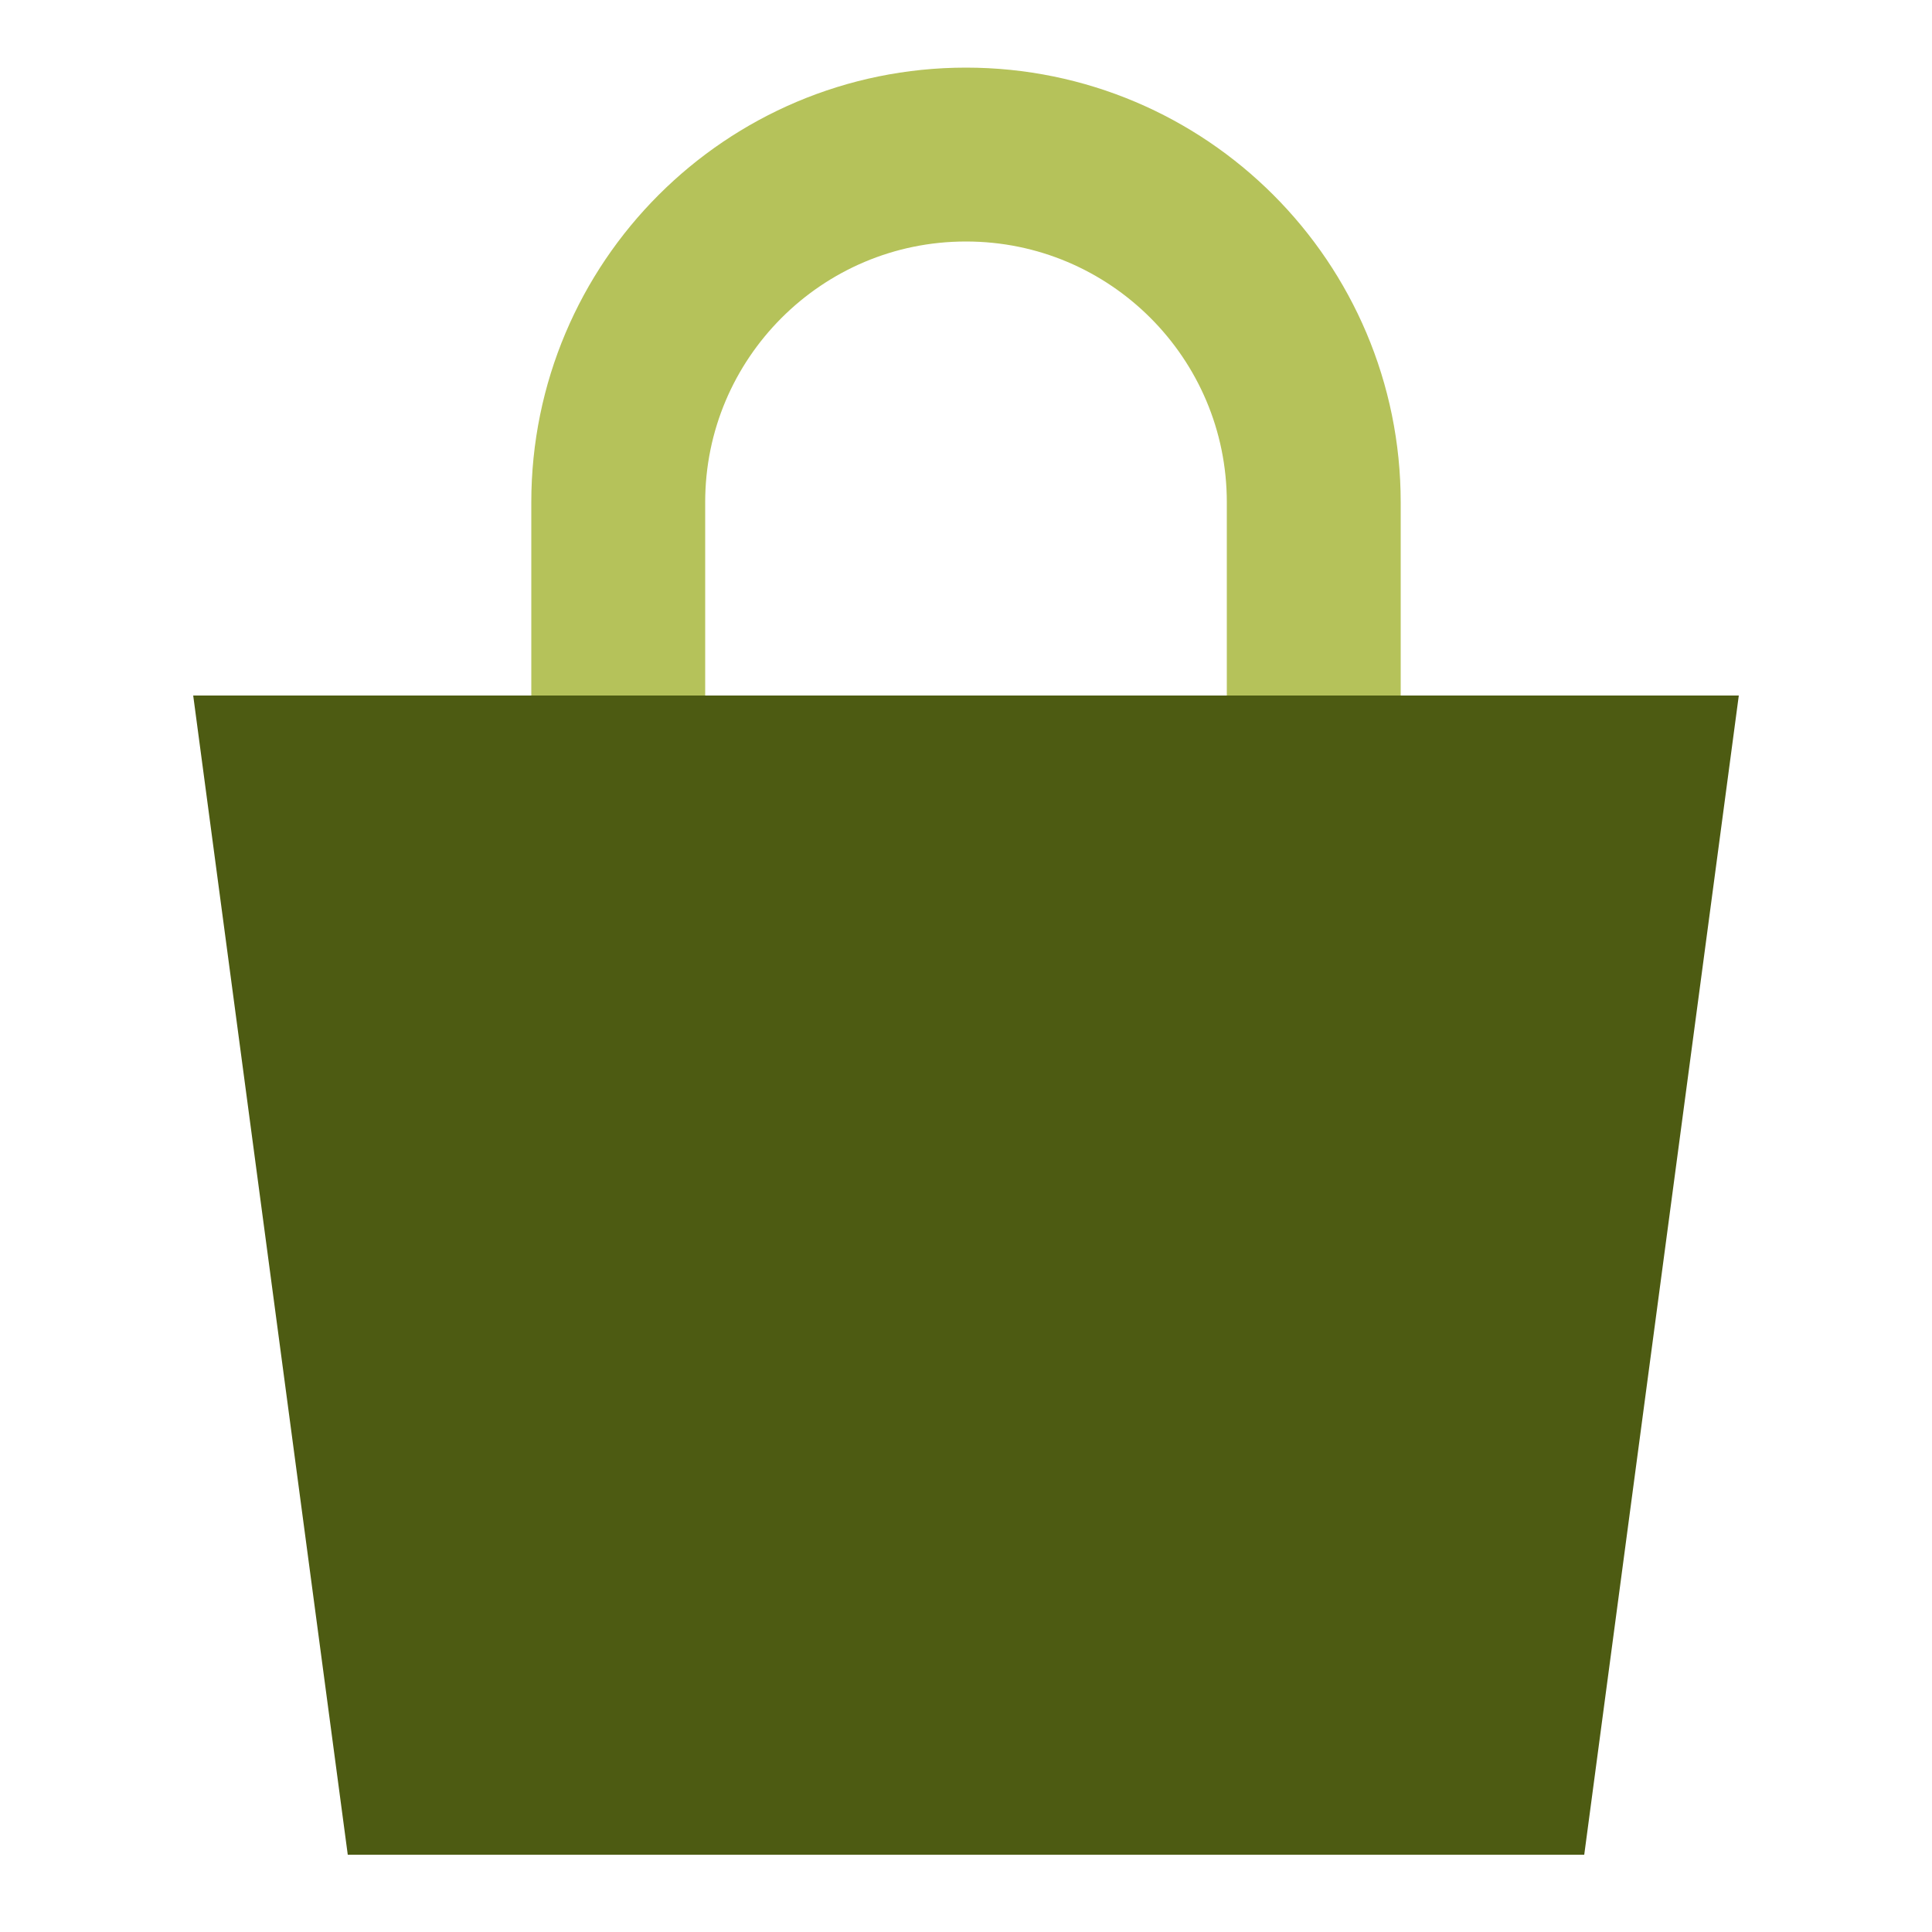
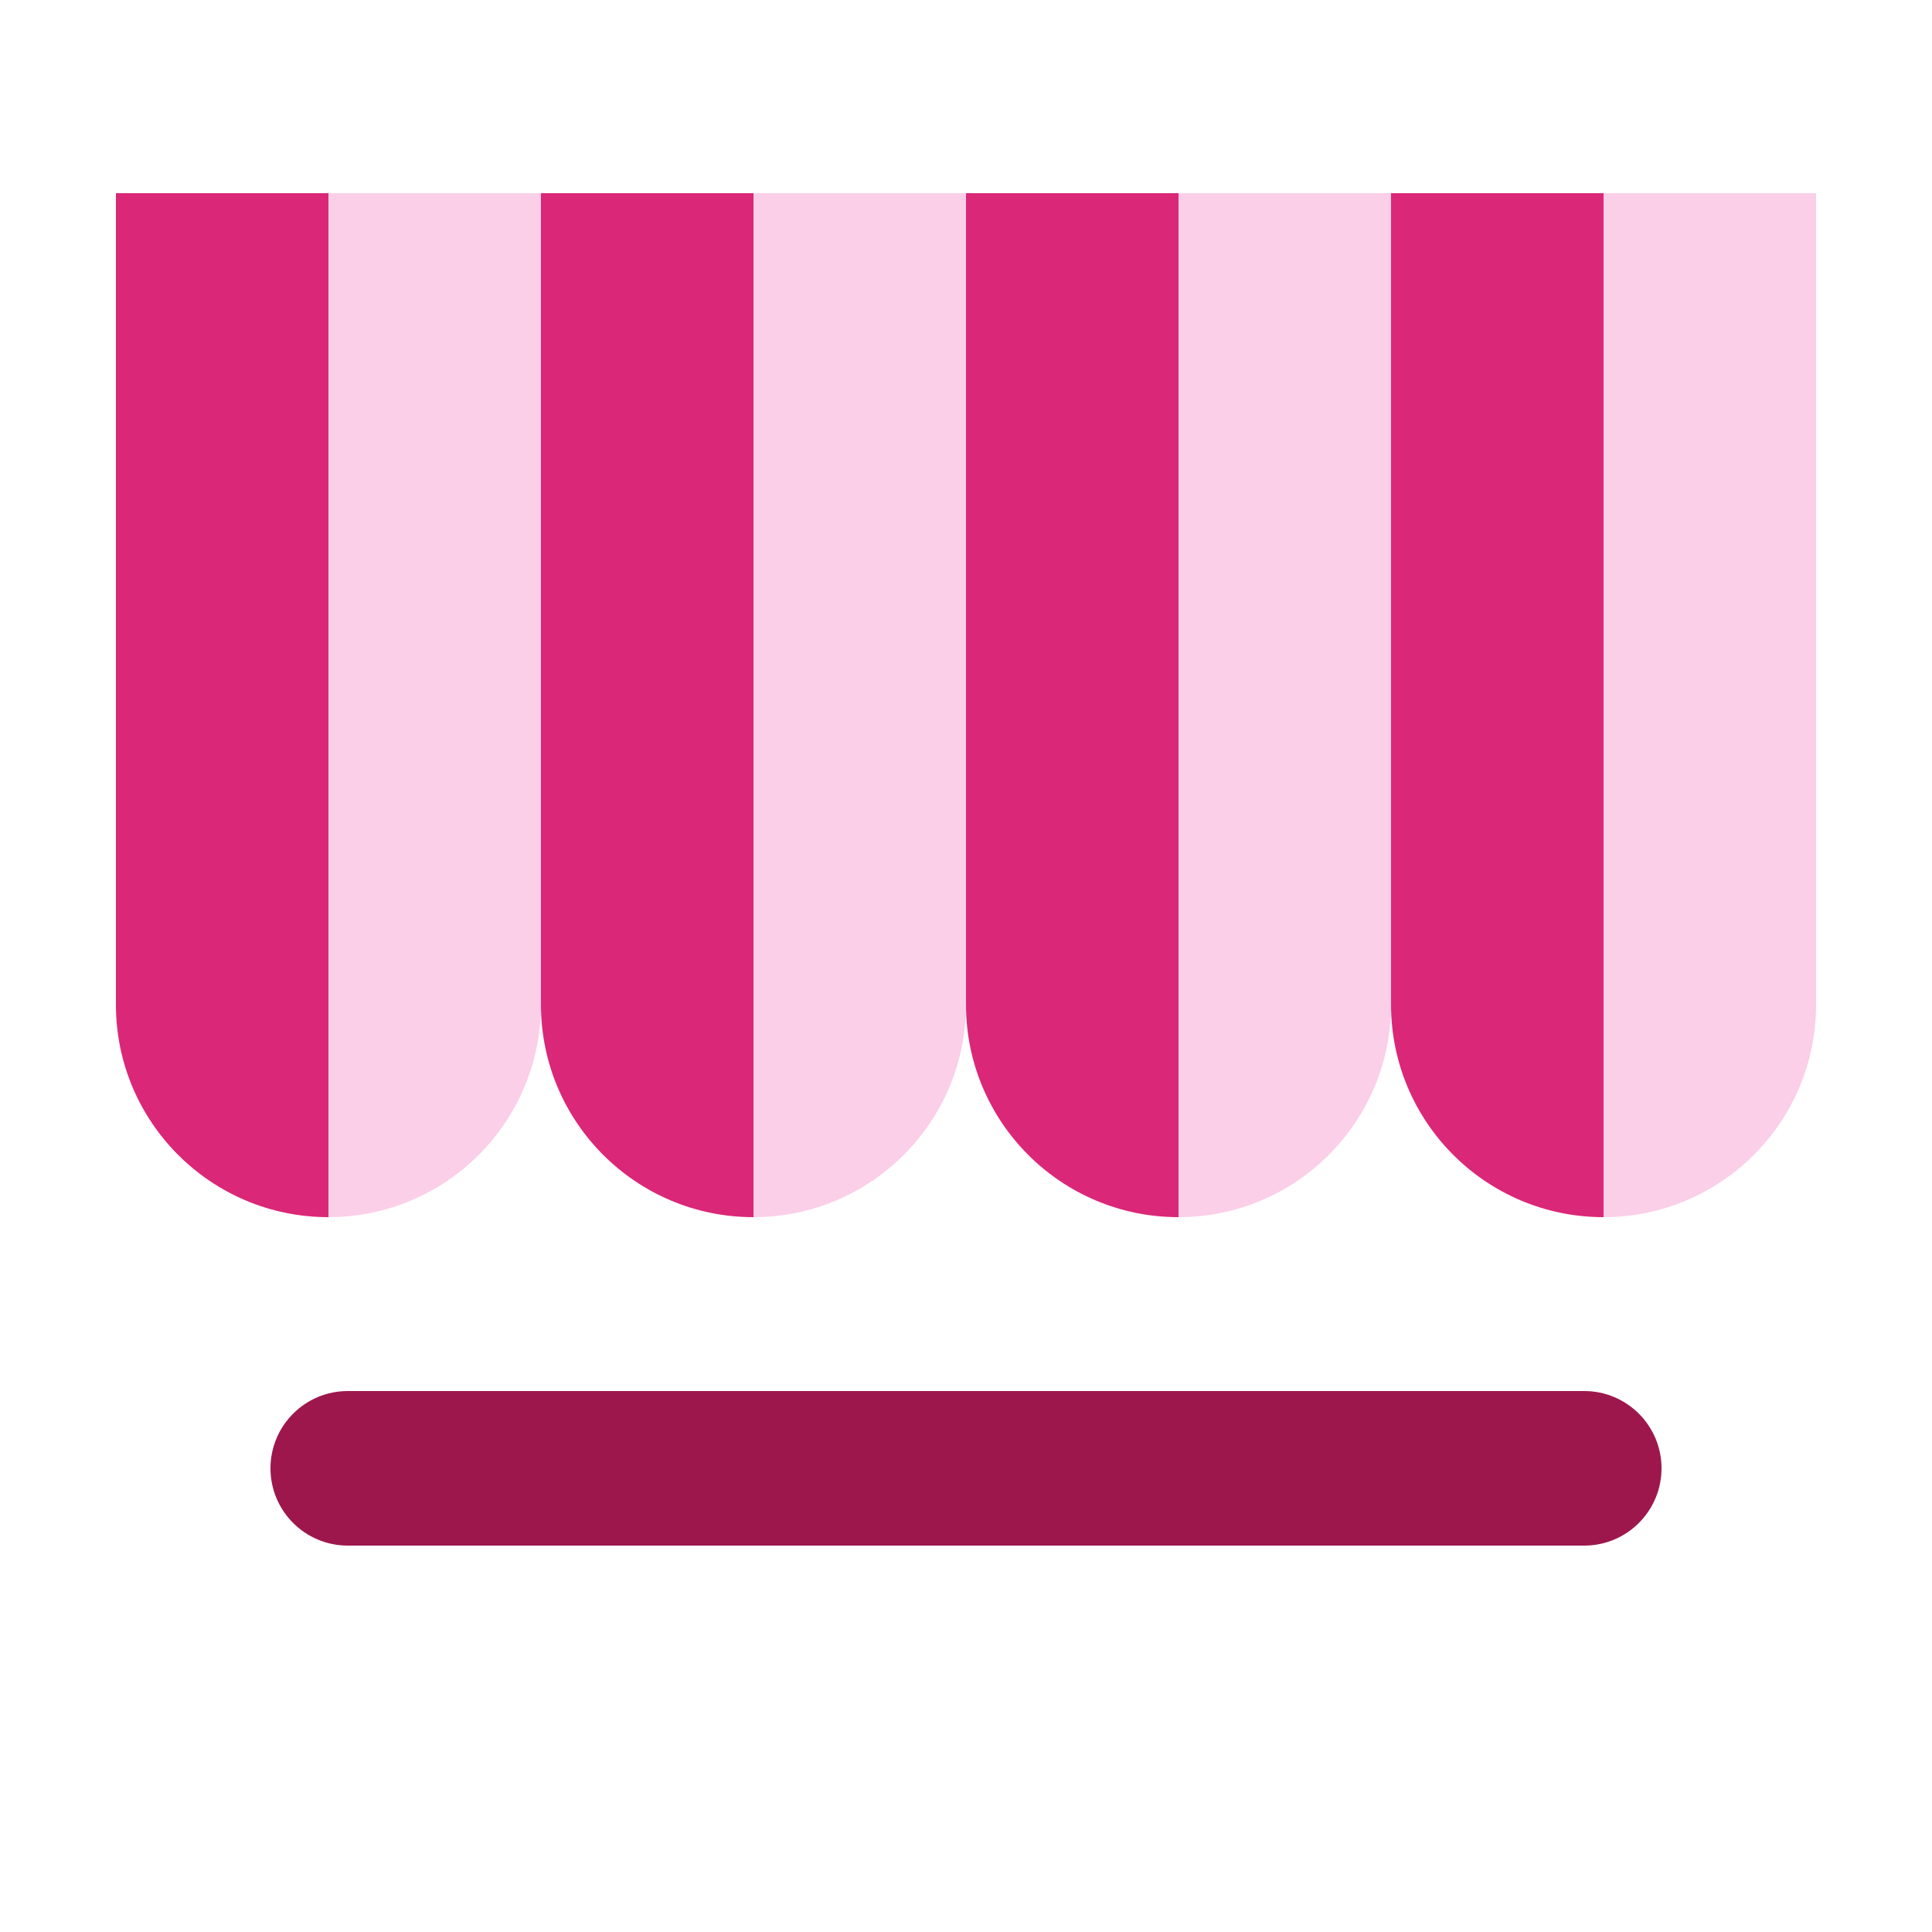
<svg xmlns="http://www.w3.org/2000/svg" viewBox="0 0 100 100">
-   <path d="M32 36V26a18 18 0 0 1 36 0v10" fill="none" stroke="#B5C25A" stroke-width="9" />
-   <path d="M10 36h80l-8 60H18z" fill="#4D5B12" />
+   <defs>
+     <clipPath id="a">
+       <path d="M6 10h88v42a11 11 0 0 1-22 0a11 11 0 0 1-22 0a11 11 0 0 1-22 0a11 11 0 0 1-22 0z" />
+     </clipPath>
+   </defs>
+   <g clip-path="url(#a)">
+     <rect x="6" y="10" width="11" height="80" fill="#DB2777" />
+     <rect x="17" y="10" width="11" height="80" fill="#FBCFE8" />
+     <rect x="28" y="10" width="11" height="80" fill="#DB2777" />
+     <rect x="39" y="10" width="11" height="80" fill="#FBCFE8" />
+     <rect x="50" y="10" width="11" height="80" fill="#DB2777" />
+     <rect x="61" y="10" width="11" height="80" fill="#FBCFE8" />
+     <rect x="72" y="10" width="11" height="80" fill="#DB2777" />
+     <rect x="83" y="10" width="11" height="80" fill="#FBCFE8" />
+   </g>
+   <rect x="14" y="72" width="72" height="8" rx="4" fill="#9D174D" />
</svg>
